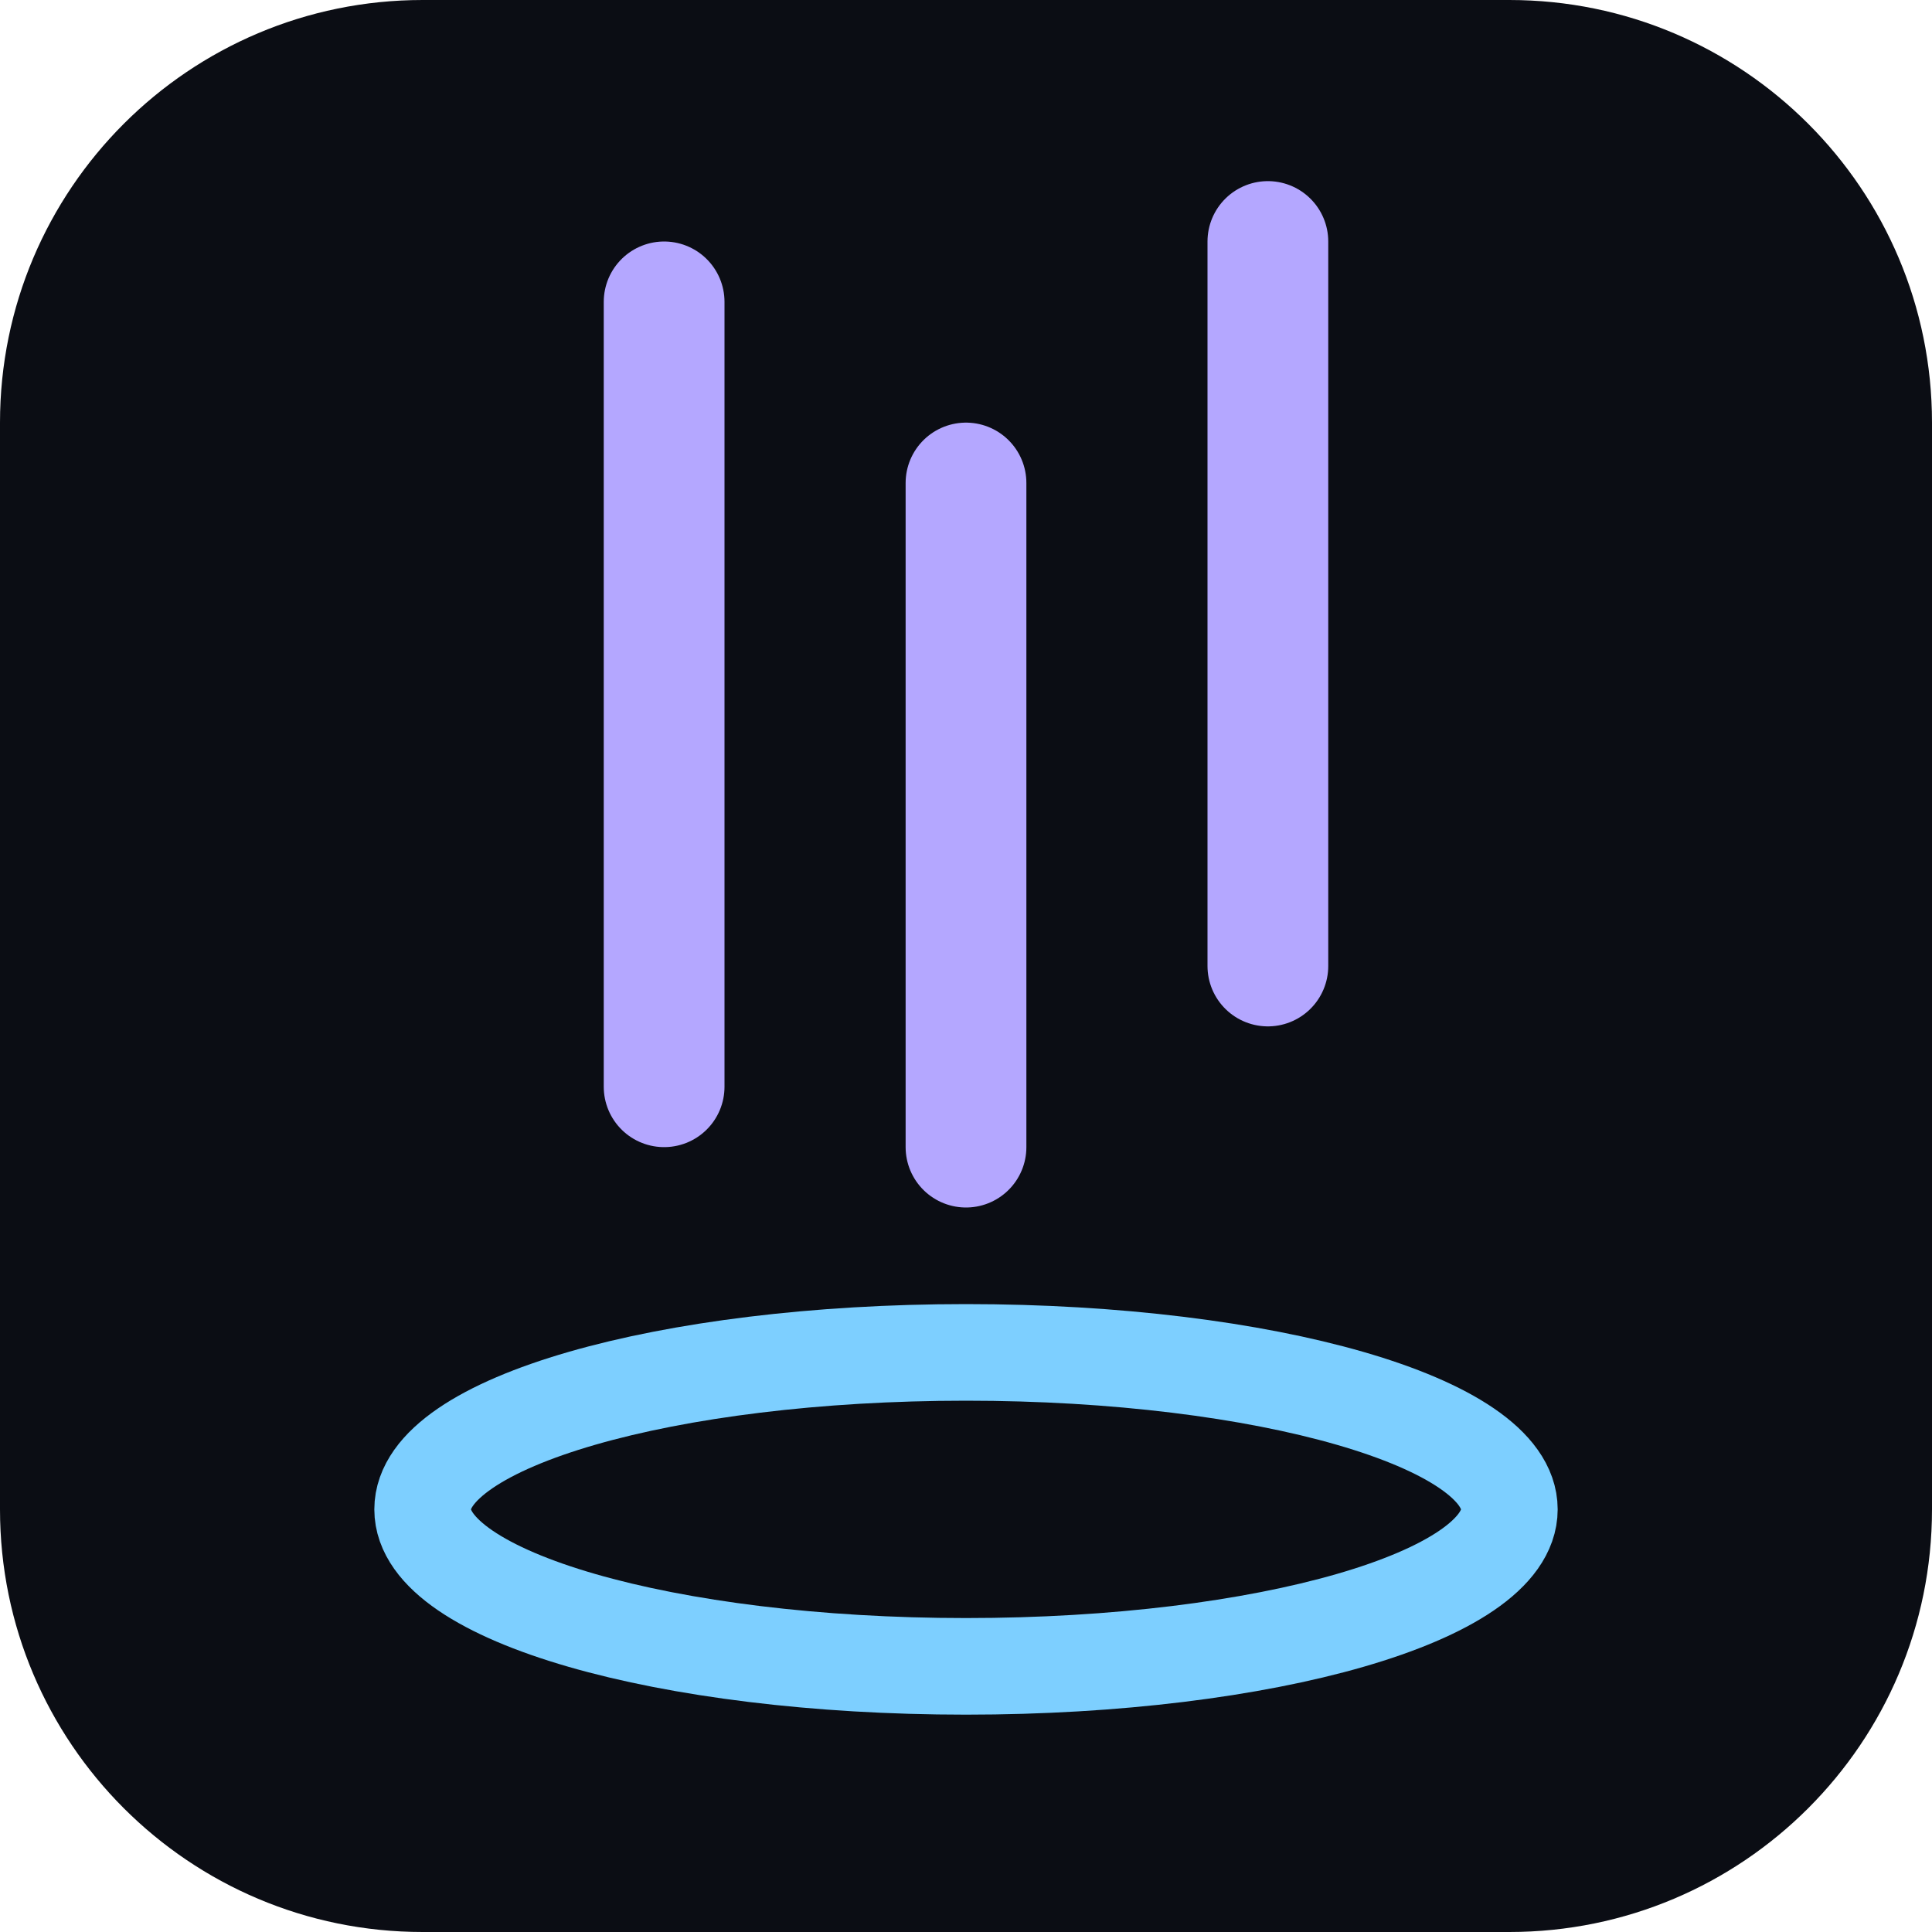
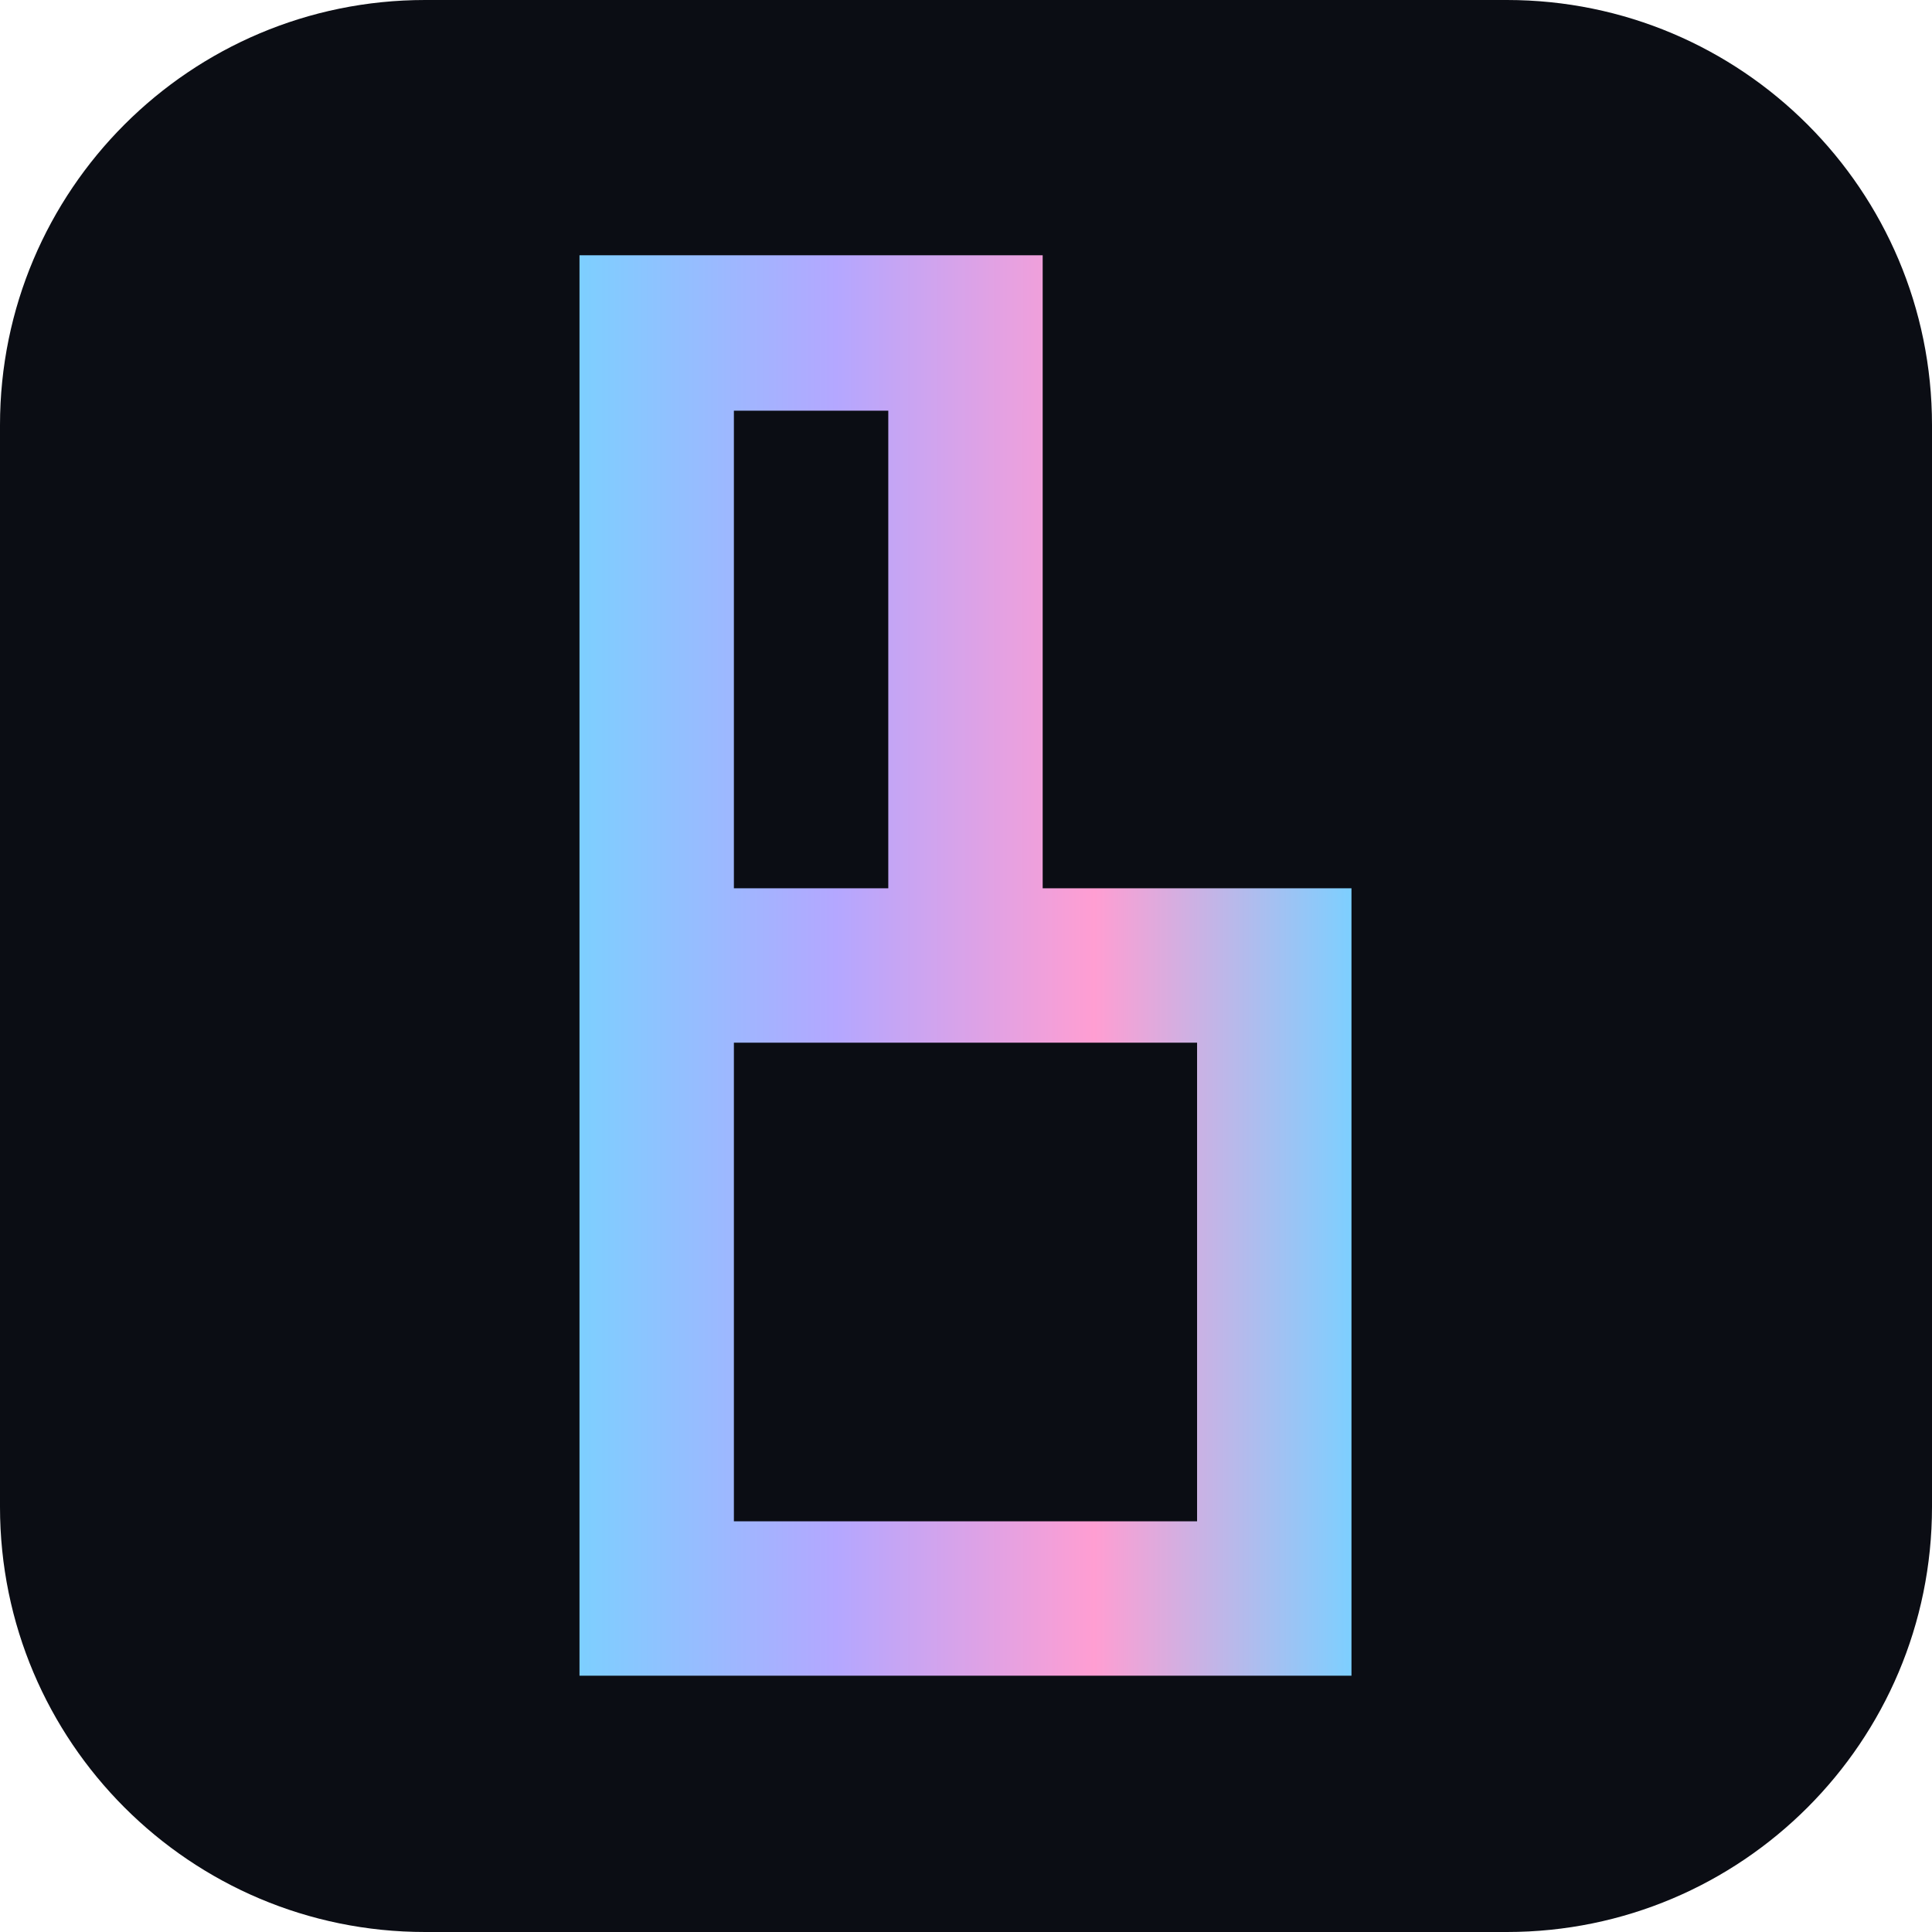
- <svg xmlns="http://www.w3.org/2000/svg" viewBox="0 0 32 32">
-   <rect width="32" height="32" rx="7" fill="#0b0d14" />
-   <path d="M11 5v13M16 8v11M21 4v12" stroke="#b4a7ff" stroke-width="2" stroke-linecap="round" />
-   <ellipse cx="16" cy="25" rx="9" ry="2.6" fill="none" stroke="#7dcfff" stroke-width="1.6" />
+ <svg xmlns="http://www.w3.org/2000/svg" viewBox="-48.8 -1.6 187.7 187.7">
+   <defs>
+     <linearGradient id="g" x1="7.5" y1="0" x2="82.5" y2="0" gradientUnits="userSpaceOnUse">
+       <stop offset="0.000" stop-color="#7dcfff" />
+       <stop offset="0.333" stop-color="#b4a7ff" />
+       <stop offset="0.667" stop-color="#ff9ed2" />
+       <stop offset="1.000" stop-color="#7dcfff" />
+     </linearGradient>
+   </defs>
+   <rect x="-48.8" y="-1.6" width="187.7" height="187.7" rx="41.3" fill="#0b0d14" />
+   <path d="M7.5 23.2H22.5V38.3H7.5ZM7.5 23.2H30.0V38.3H7.5ZM7.5 23.2H22.5V61.5H7.5ZM37.5 23.2H52.5V38.3H37.5ZM30.0 23.2H52.5V38.3H30.0ZM37.5 23.2H52.5V61.5H37.5ZM7.5 84.7H22.5V99.7H7.5ZM7.5 61.5H22.5V99.7H7.5ZM7.5 84.7H22.5V123.0H7.5ZM7.5 84.7H30.0V99.7H7.5ZM37.5 84.7H52.5V99.7H37.5ZM37.5 61.5H52.5V99.7H37.5ZM30.0 84.7H52.5V99.7H30.0ZM37.5 84.7H60.0V99.7H37.5ZM67.5 84.7H82.5V99.7H67.5ZM60.0 84.7H82.5V99.7H60.0ZM67.5 84.7H82.5V123.0H67.5ZM7.5 146.2H22.5V161.2H7.5ZM7.5 123.0H22.5V161.2H7.5ZM7.5 146.2H30.0V161.2H7.5ZM37.5 146.2H52.5V161.2H37.5ZM30.0 146.2H52.5V161.2H30.0ZM37.5 146.2H60.0V161.2H37.5ZM67.5 146.2H82.5V161.2H67.5ZM67.5 123.0H82.5V161.2H67.5ZM60.0 146.2H82.5V161.2H60.0Z" fill="url(#g)" />
</svg>
